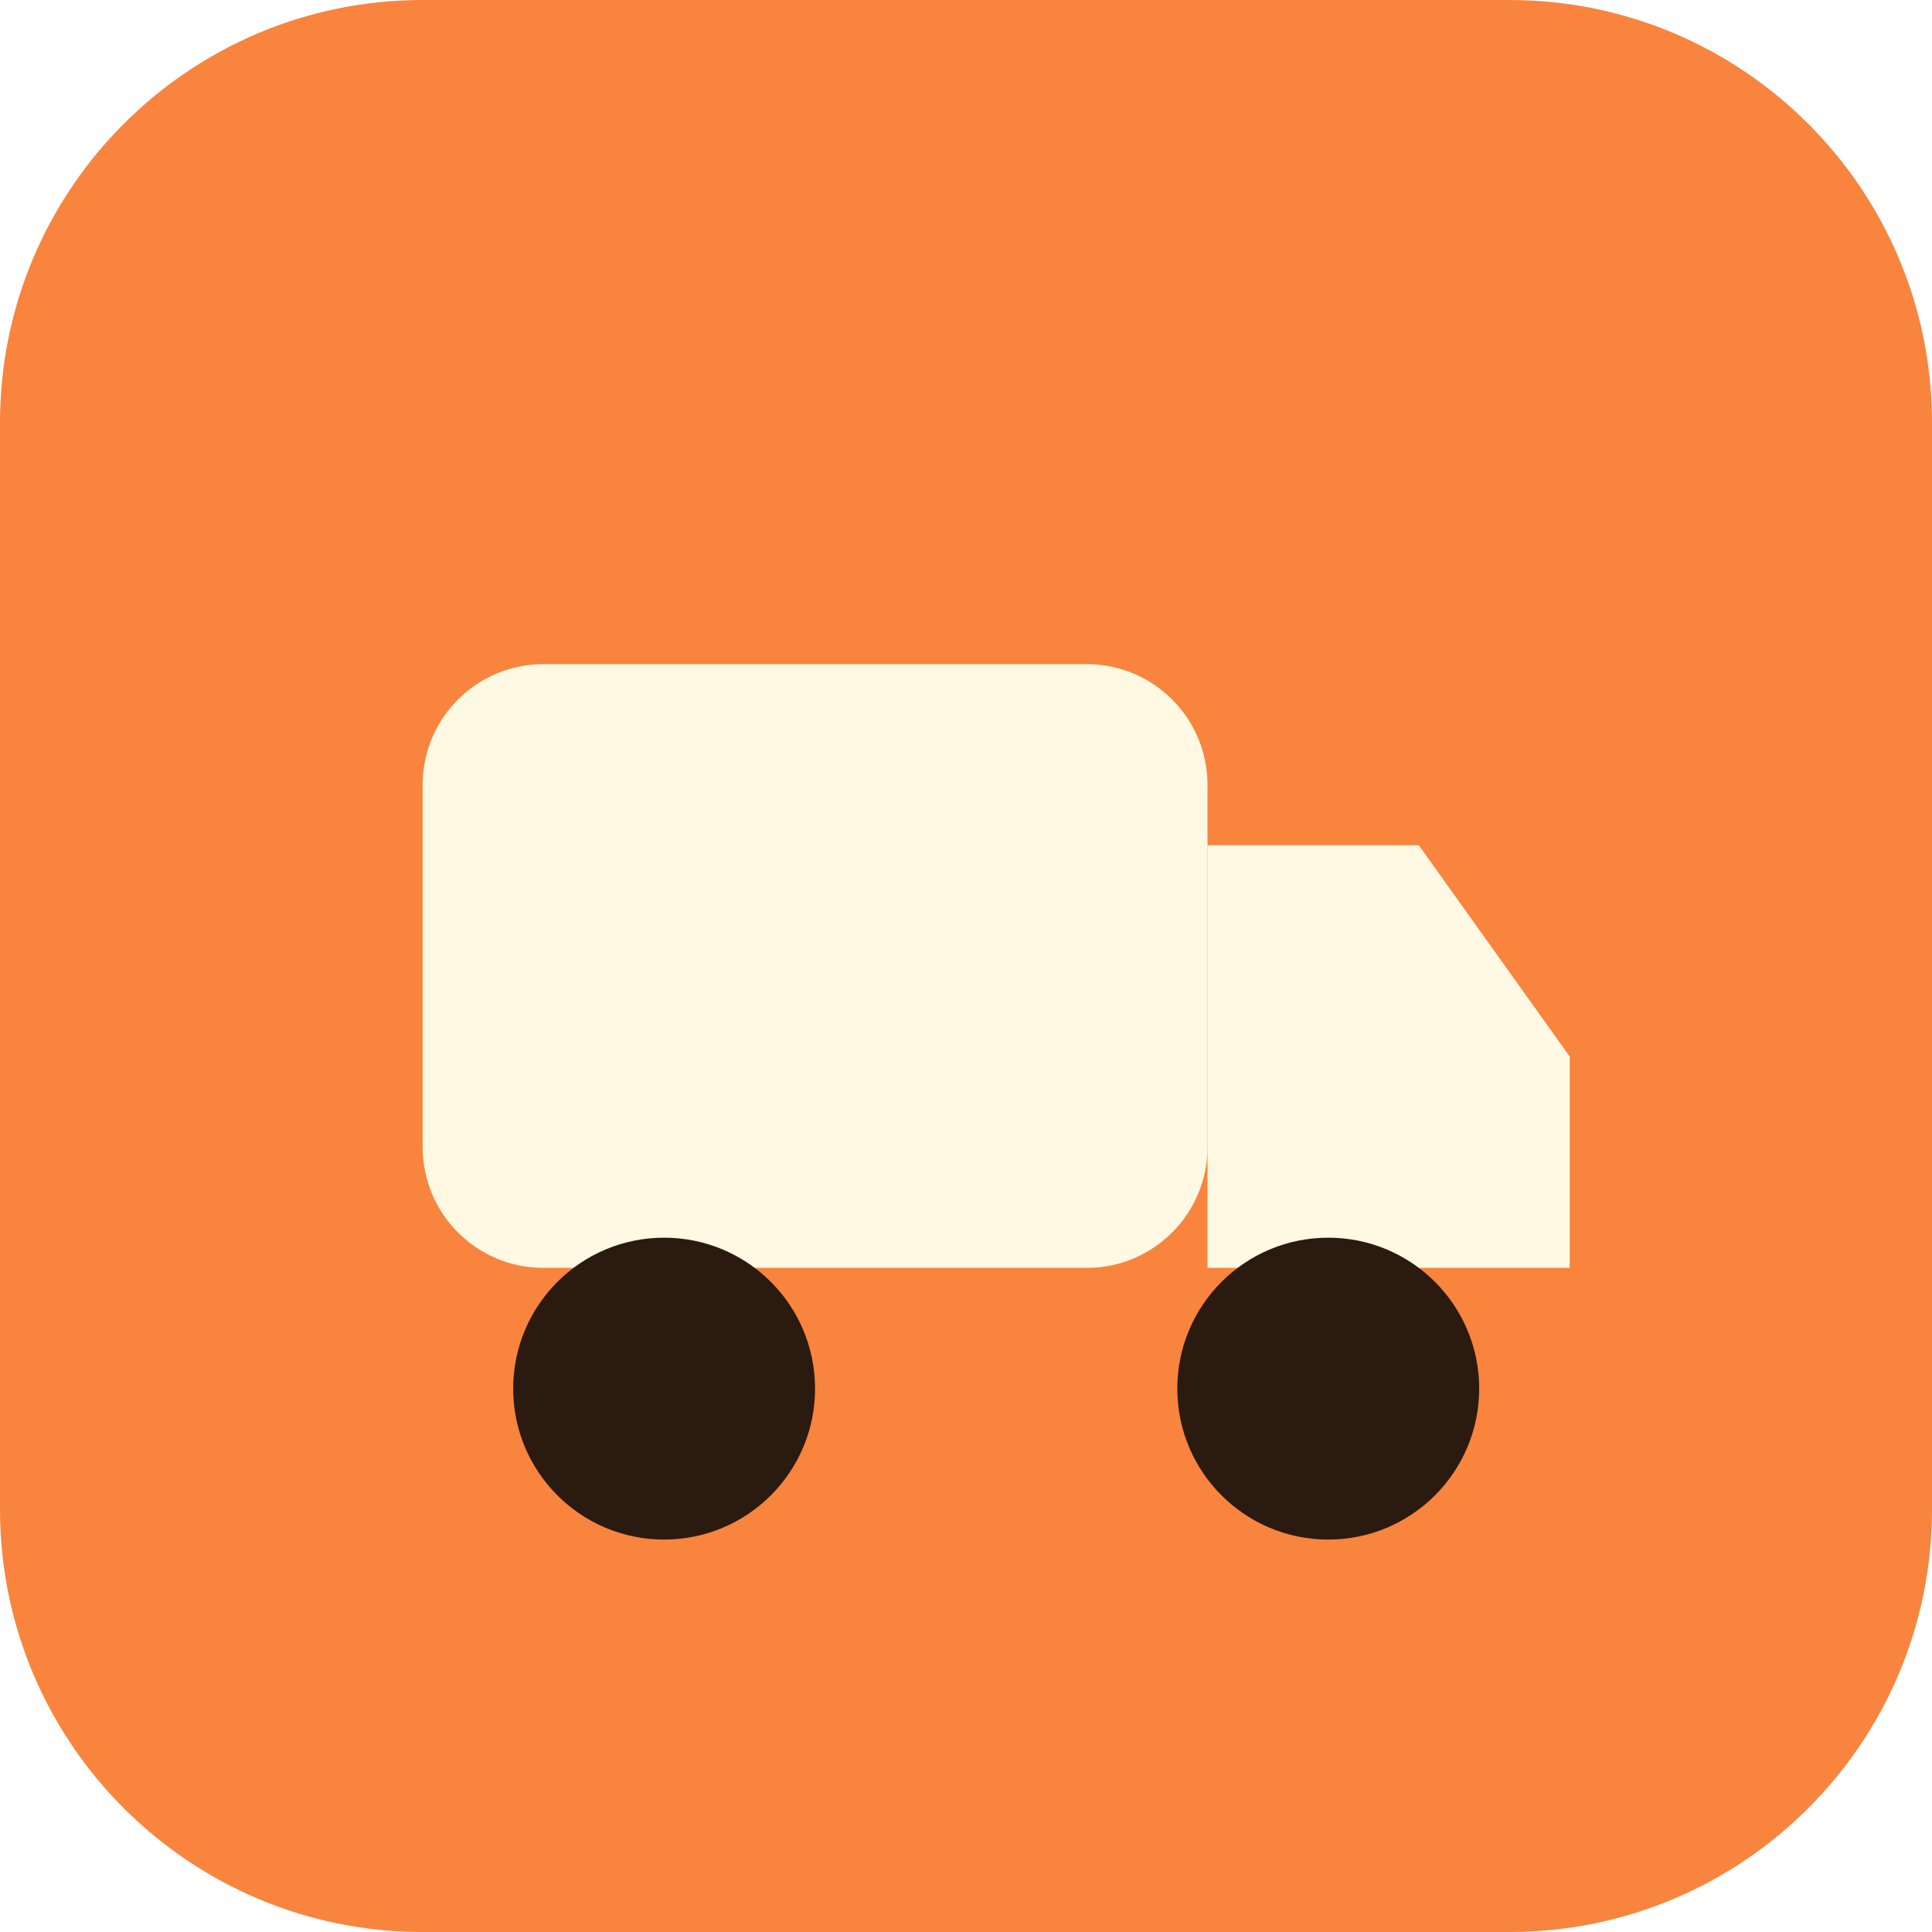
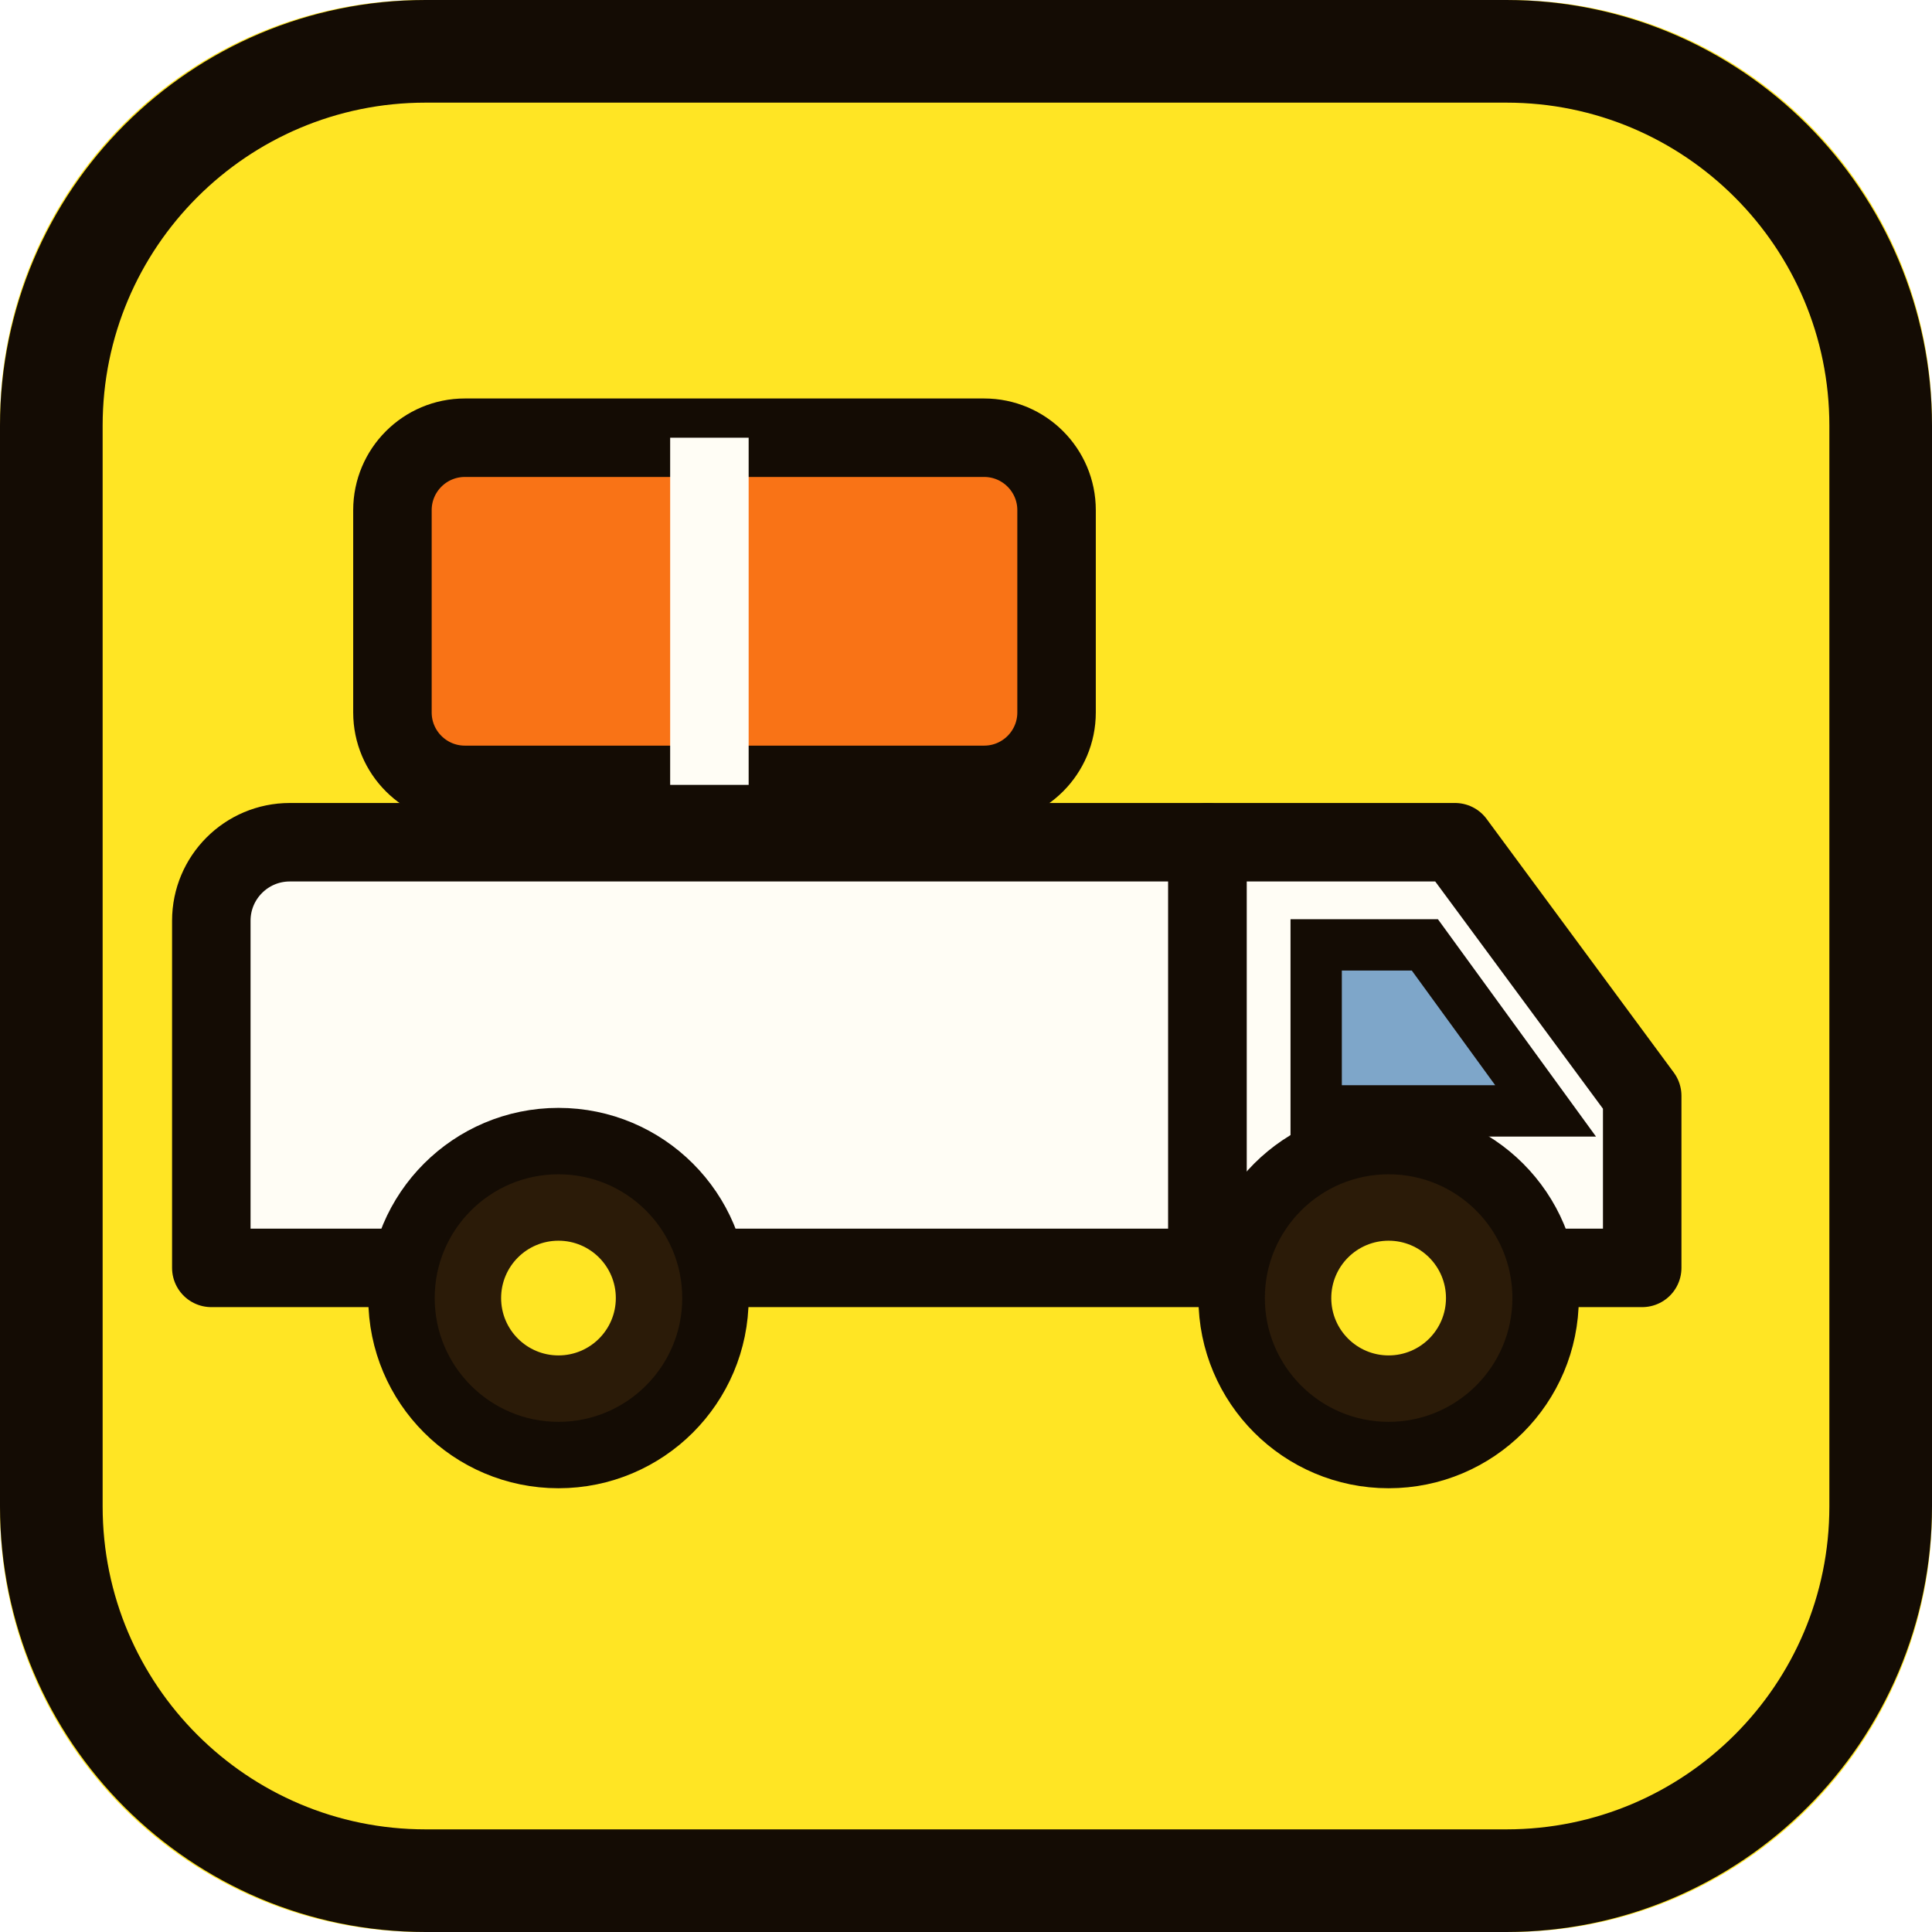
- <svg xmlns="http://www.w3.org/2000/svg" viewBox="0 0 64 64">
-   <rect width="64" height="64" rx="14" fill="#F8843E" />
-   <rect x="14" y="22" width="26" height="20" rx="4" fill="#FFF8E3" />
-   <path d="M40 28h7l5 7v7h-12z" fill="#FFF8E3" />
-   <circle cx="22" cy="46" r="5" fill="#2B1A10" />
-   <circle cx="44" cy="46" r="5" fill="#2B1A10" />
+ <svg xmlns="http://www.w3.org/2000/svg" viewBox="0 0 64 64" role="img" aria-label="Courier Field">
+   <rect width="64" height="64" rx="14" fill="#ffe524" />
+   <rect x="1.7" y="1.7" width="60.6" height="60.6" rx="12.4" fill="none" stroke="#140c04" stroke-width="3.4" />
+   <rect x="13" y="14.5" width="22" height="11.5" rx="2.4" fill="#f97316" stroke="#140c04" stroke-width="2.6" />
+   <path d="M23.5 14.5v11.5" stroke="#fffdf5" stroke-width="2.6" />
+   <path d="M7 42V30.5a2.6 2.6 0 0 1 2.6-2.6H40v14.1z" fill="#fffdf5" stroke="#140c04" stroke-width="2.6" stroke-linejoin="round" />
+   <path d="M40 27.9h8.2l6.2 8.4v5.7H40z" fill="#fffdf5" stroke="#140c04" stroke-width="2.6" stroke-linejoin="round" />
+   <path d="M43.6 31.3h3.6l4 5.5h-7.6z" fill="#7ea6c9" stroke="#140c04" stroke-width="1.7" />
+   <circle cx="18.5" cy="43" r="5.2" fill="#2b1b08" stroke="#140c04" stroke-width="2.2" />
+   <circle cx="46" cy="43" r="5.2" fill="#2b1b08" stroke="#140c04" stroke-width="2.2" />
+   <circle cx="18.5" cy="43" r="1.9" fill="#ffe524" />
+   <circle cx="46" cy="43" r="1.9" fill="#ffe524" />
</svg>
